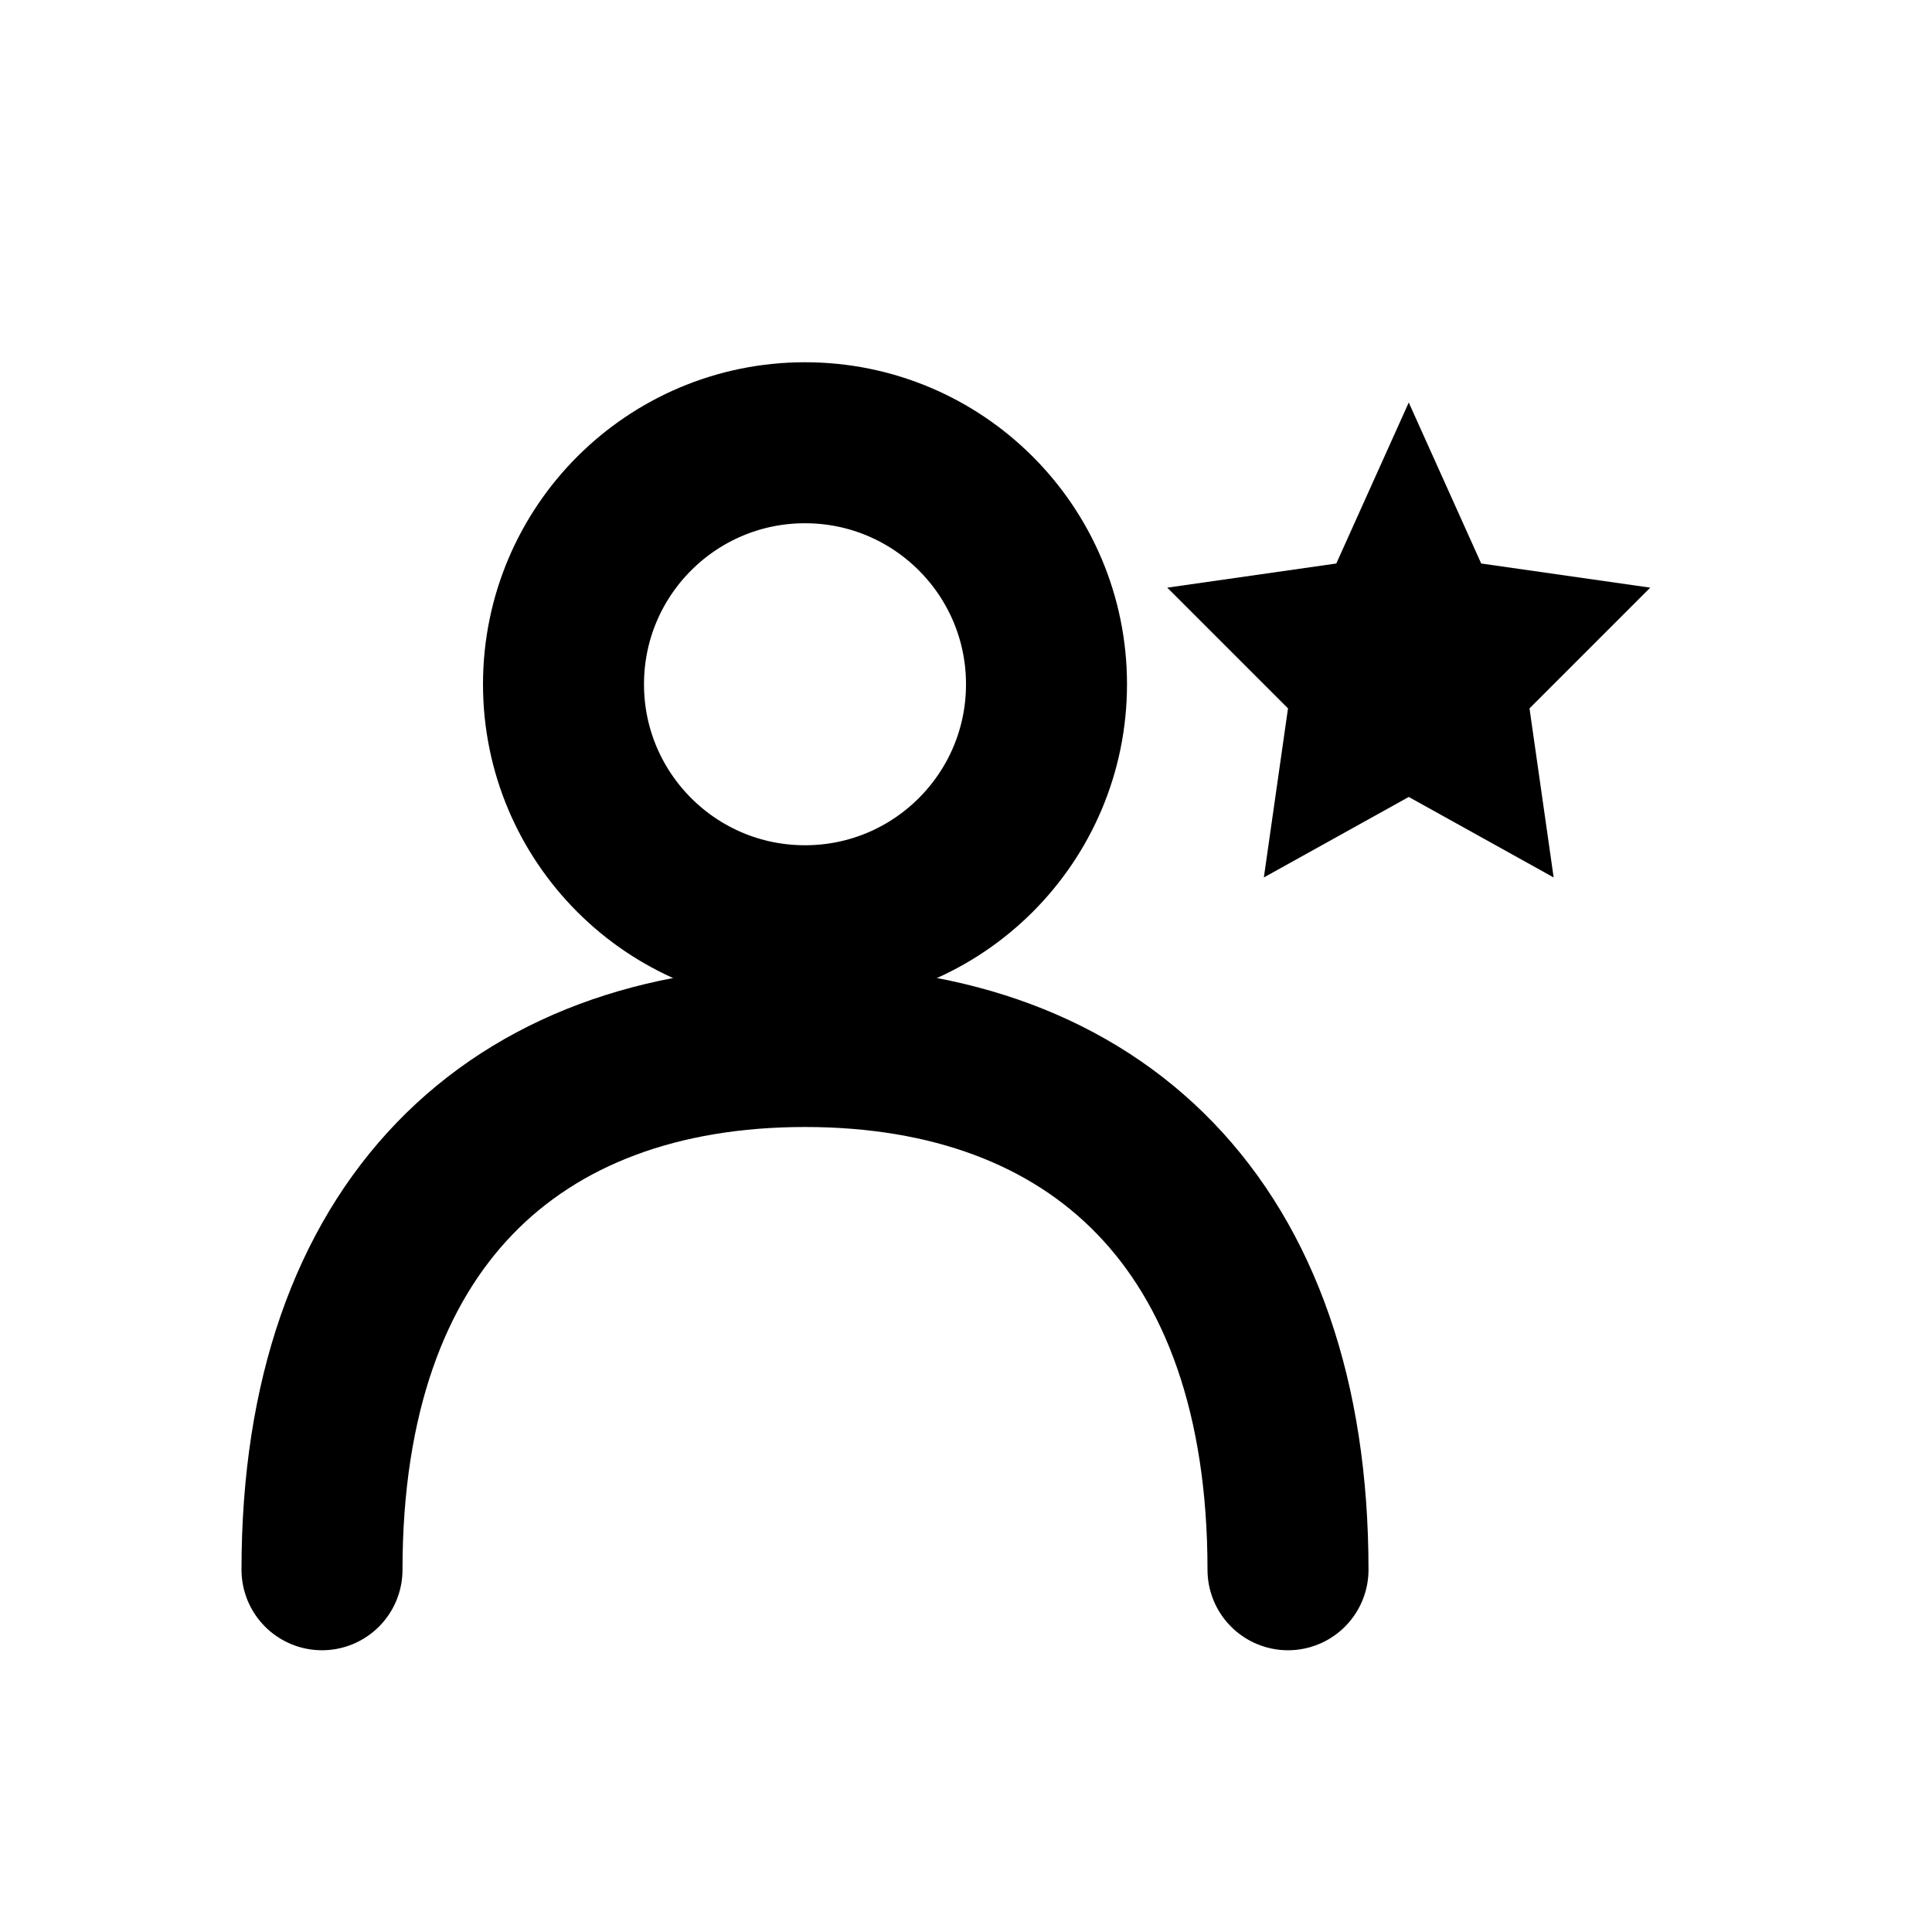
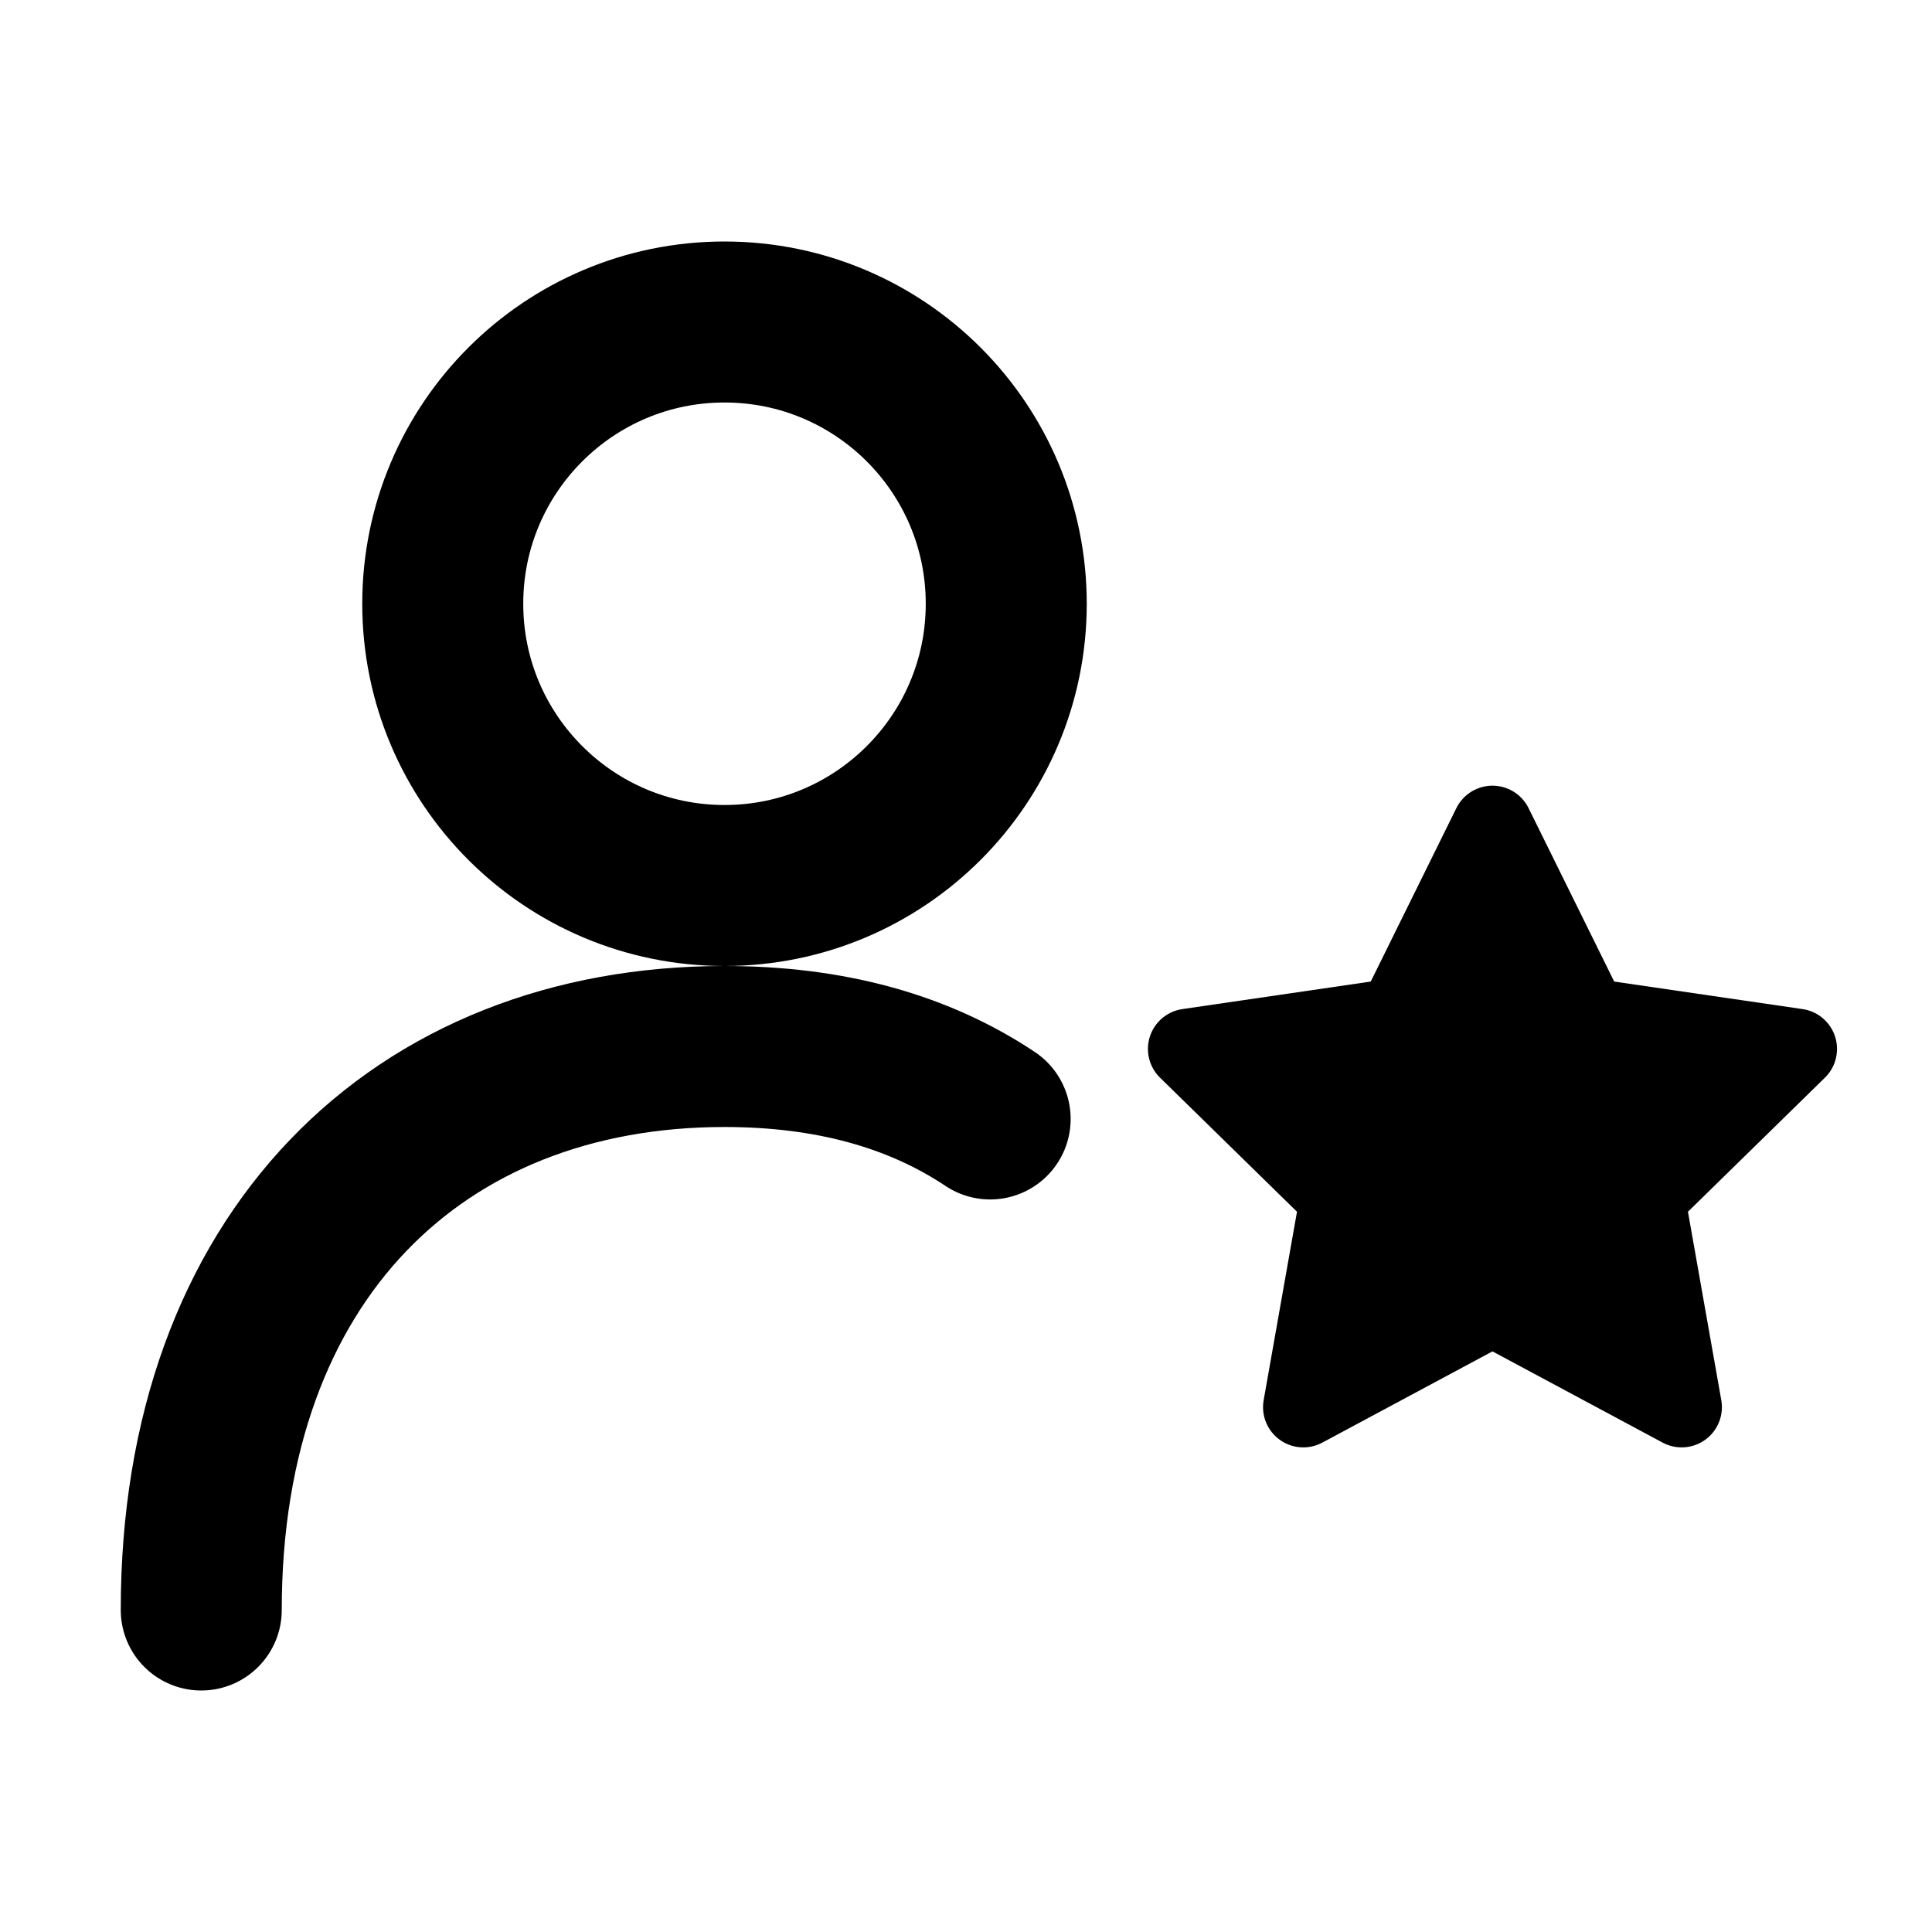
<svg xmlns="http://www.w3.org/2000/svg" viewBox="0 0 24 24" fill="none">
-   <g stroke="currentColor" stroke-width="2" stroke-linecap="round" stroke-linejoin="round" fill="none">
-     <circle cx="10" cy="8.5" r="3" />
-     <path d="M4 19.5c0-4.3 2.4-6.5 6-6.5s6 2.2 6 6.5" />
+   <g stroke="currentColor" stroke-width="2" stroke-linecap="round" stroke-linejoin="round">
+     <circle cx="9" cy="7.5" r="3.5" />
+     <path d="M2.5 20c0-4.4 2.7-7 6.5-7 1.3 0 2.4.3 3.3.9" />
  </g>
-   <path d="m17.5 5 .9 2 2.1.3-1.5 1.5.3 2.1-1.8-1-1.8 1 .3-2.1-1.5-1.5 2.1-.3Z" fill="currentColor" />
+   <path d="m18.54 10.26 1.18 2.39 2.6.38-1.89 1.85.46 2.6-2.35-1.26-2.35 1.26.46-2.6-1.89-1.85 2.6-.38Z" fill="currentColor" stroke="currentColor" stroke-width="1" stroke-linejoin="round" />
</svg>
